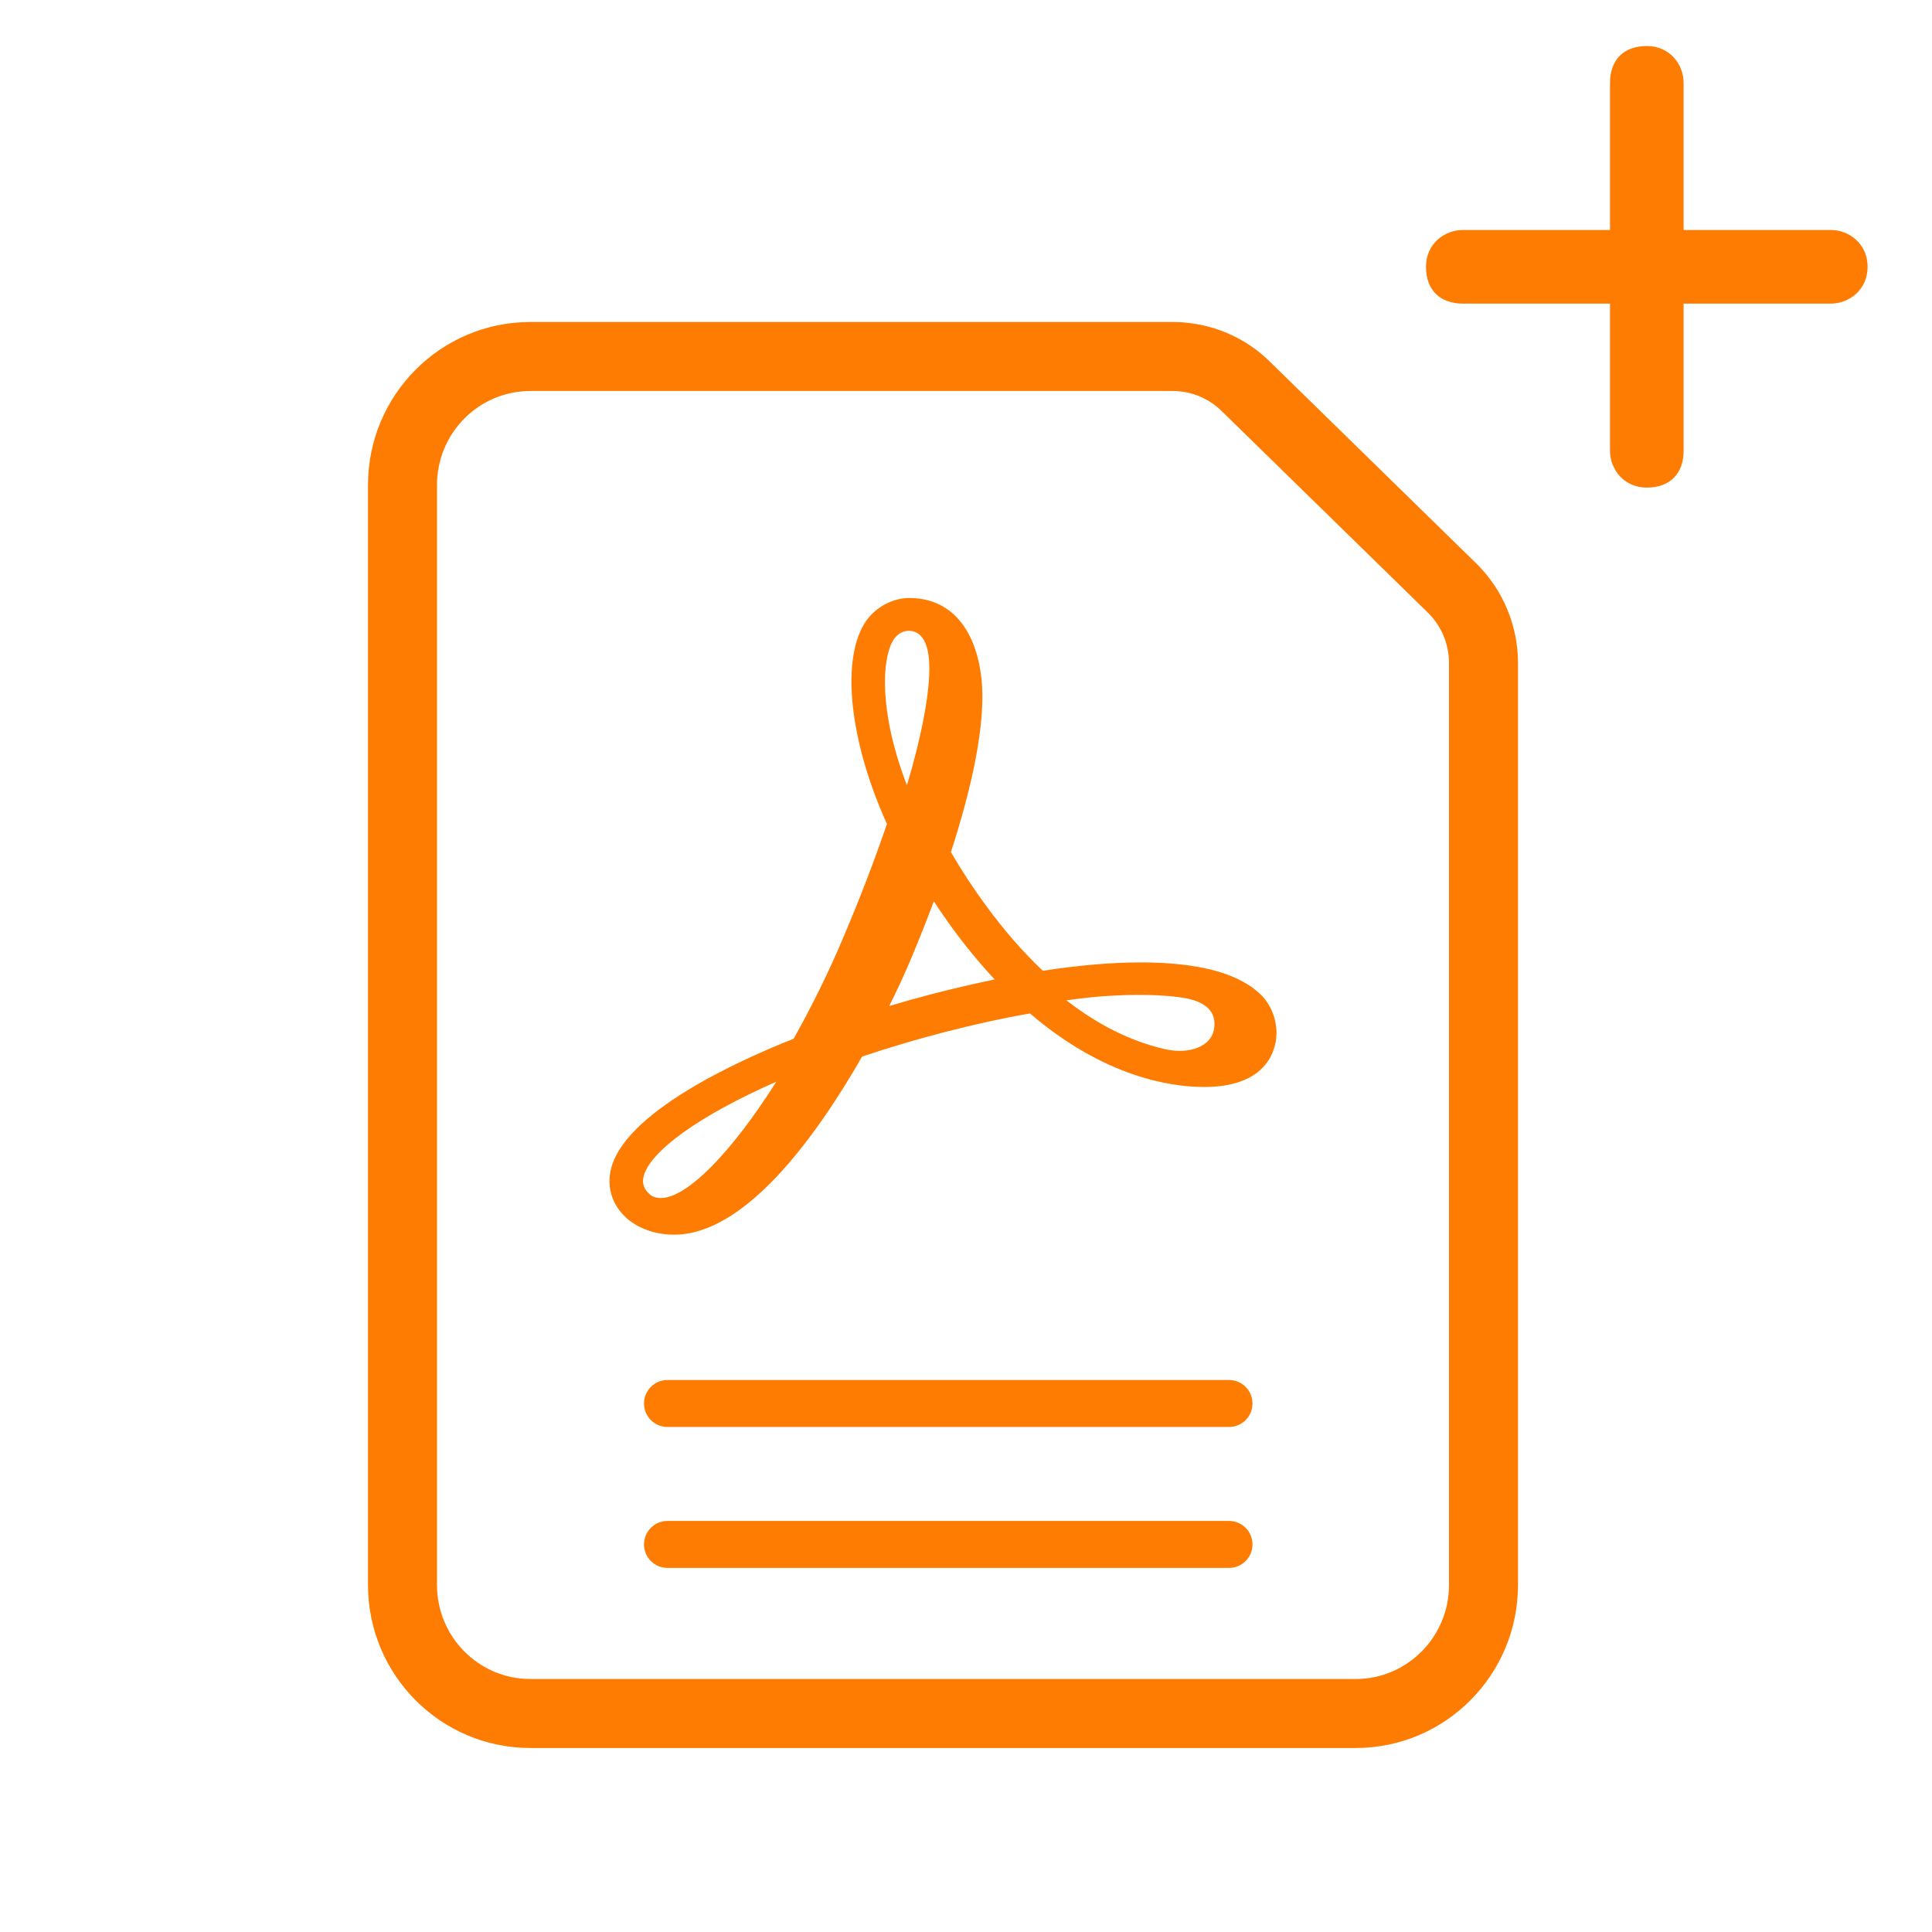
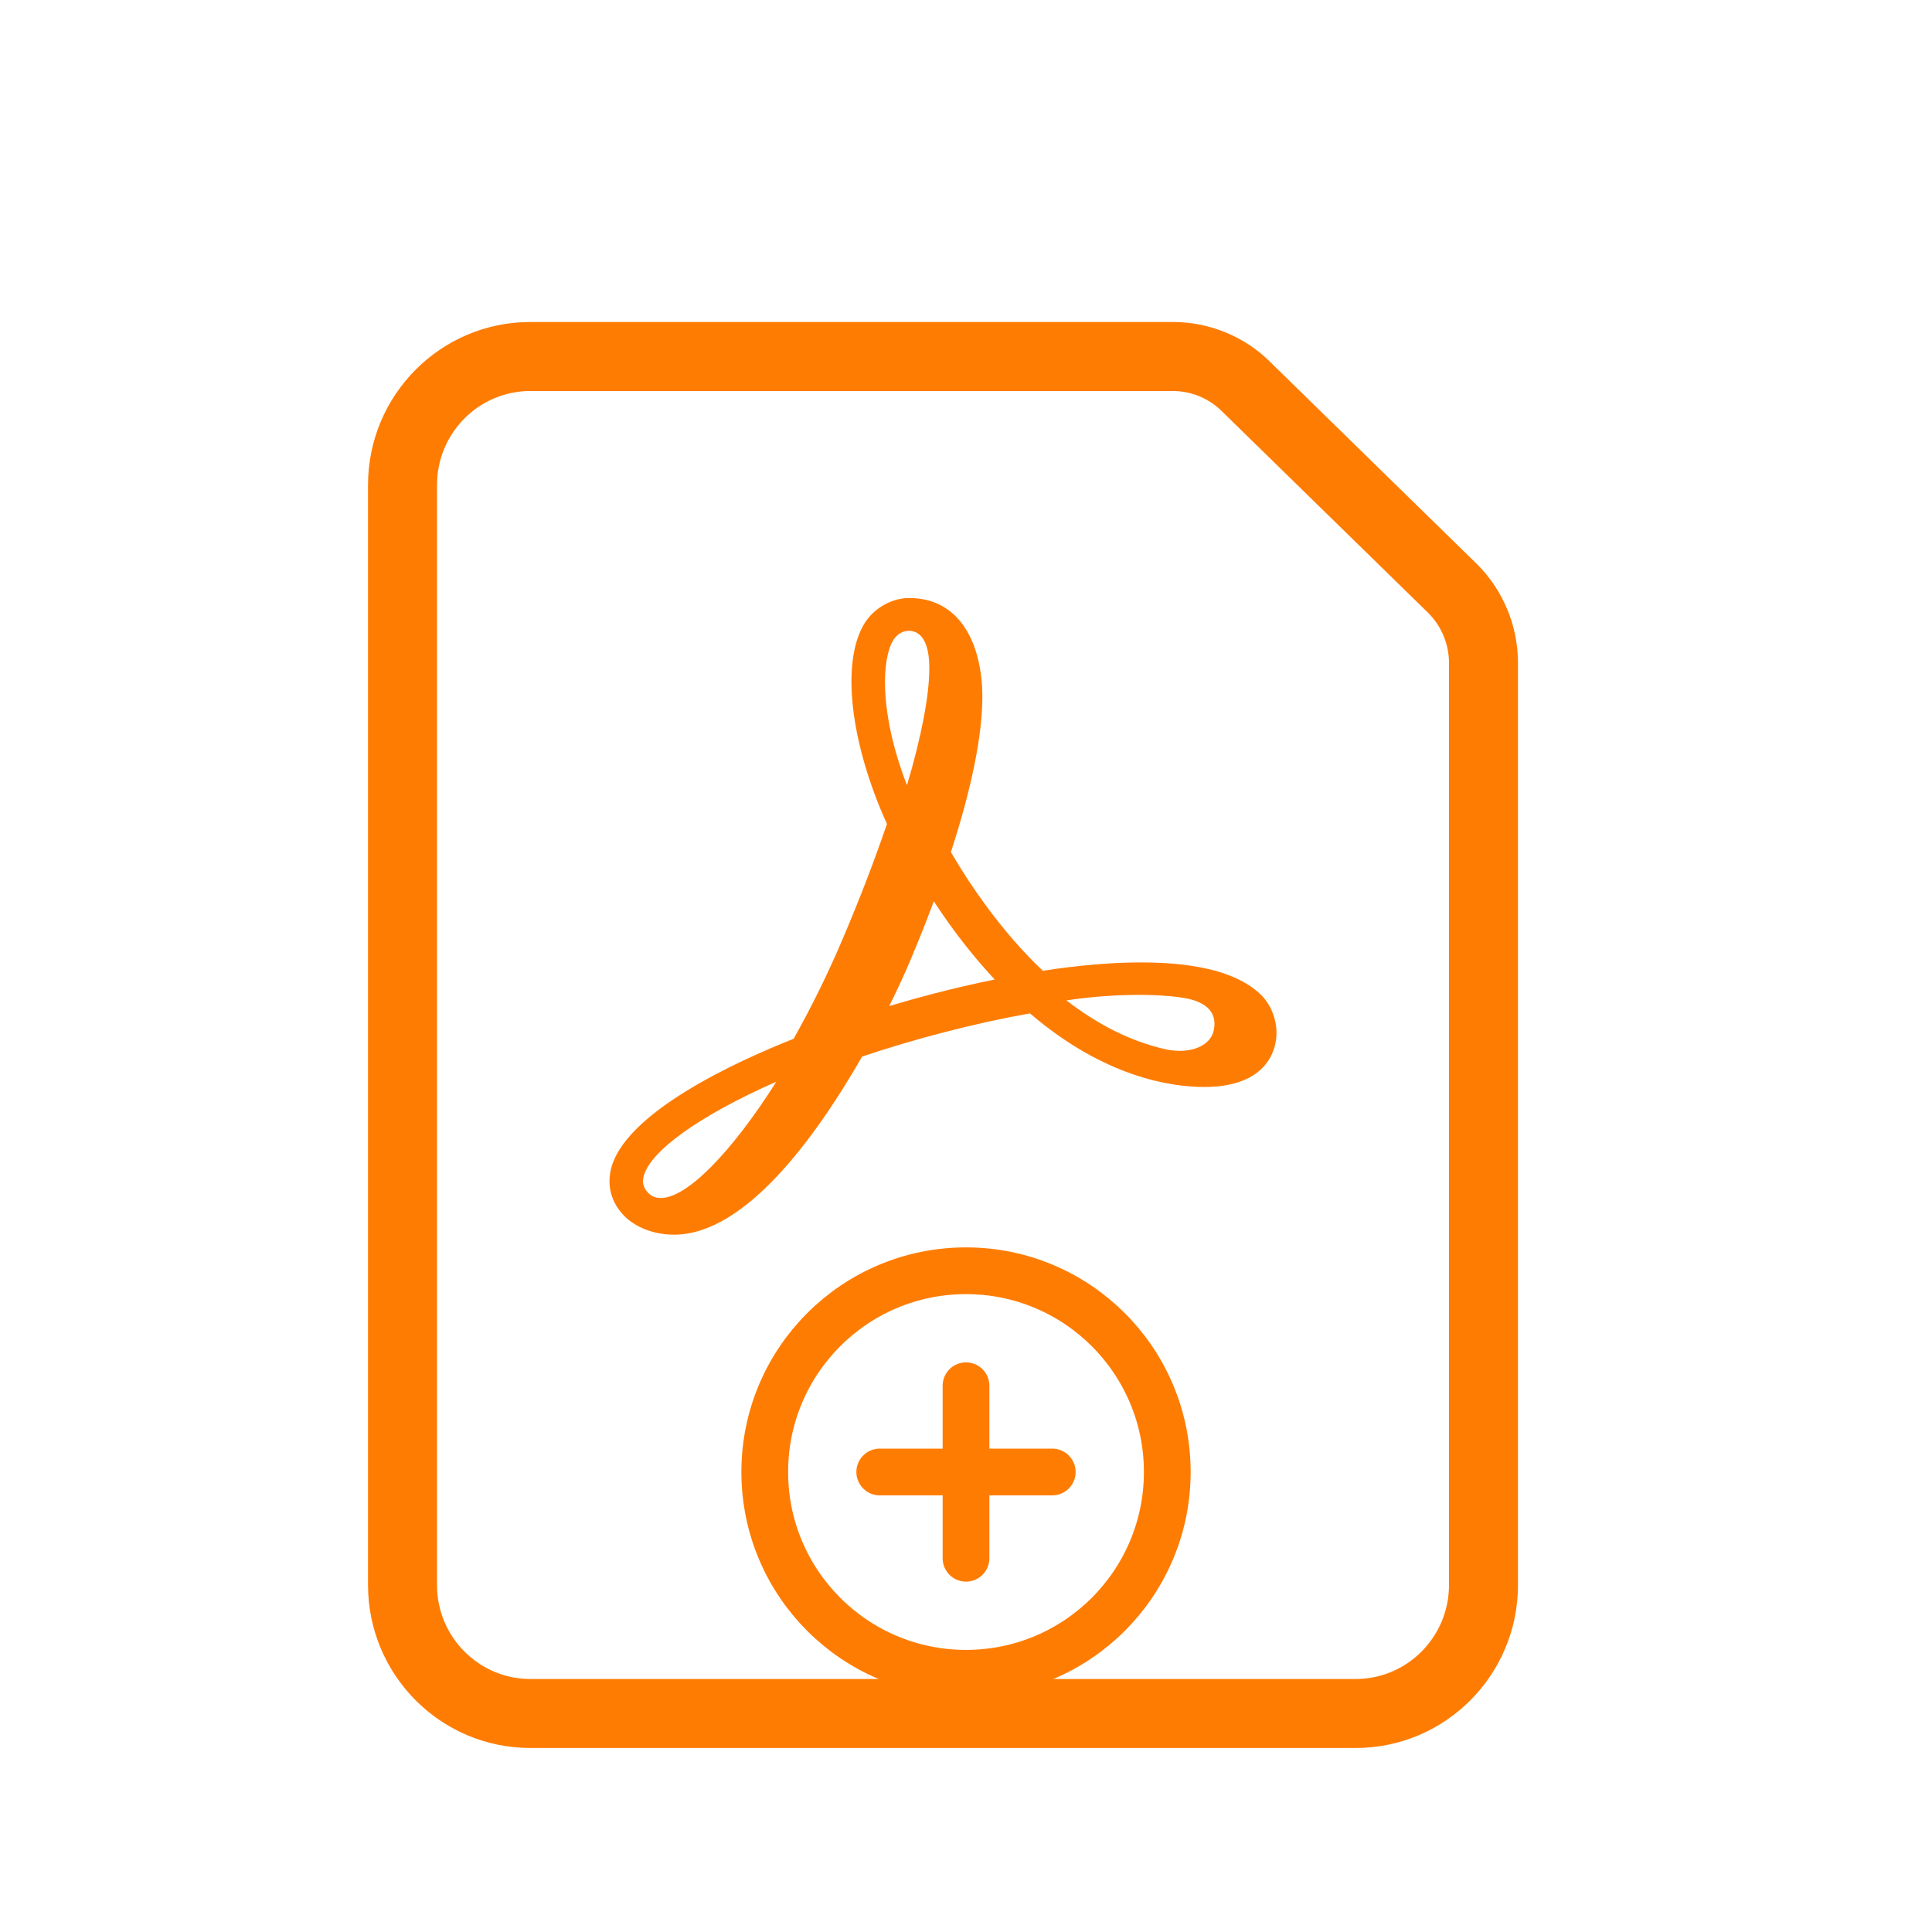
- <svg xmlns="http://www.w3.org/2000/svg" width="42" height="42" viewBox="0 0 42 42" fill="none">
-   <path d="M39.8 5H36.6V1.8C36.6 1.4 36.3 1 35.8 1C35.3 1 35 1.3 35 1.8V5H31.8C31.4 5 31 5.3 31 5.8C31 6.3 31.3 6.6 31.8 6.6H35V9.8C35 10.2 35.3 10.6 35.8 10.6C36.3 10.6 36.6 10.3 36.6 9.8V6.6H39.8C40.2 6.6 40.6 6.3 40.6 5.8C40.6 5.3 40.2 5 39.8 5Z" fill="#FF7C03" />
-   <path d="M25.498 7C26.301 7.001 27.071 7.322 27.621 7.877L32.117 12.272C32.682 12.84 32.999 13.61 33 14.413V34.456C33 36.411 31.422 38 29.47 38H11.53C9.578 38 8 36.411 8 34.456V10.544C8 8.589 9.578 7 11.53 7H25.498ZM25.497 8.5H11.53C10.409 8.5 9.5 9.415 9.5 10.544V34.456C9.5 35.585 10.409 36.5 11.53 36.5H29.47C30.591 36.5 31.5 35.585 31.5 34.456V14.413C31.5 14.007 31.339 13.617 31.053 13.33L26.572 8.95C26.287 8.662 25.9 8.501 25.497 8.5Z" fill="#FF7C03" />
-   <path d="M14.509 30H26.719C27 30 27.228 30.229 27.228 30.511C27.228 30.793 27 31.021 26.719 31.021H14.509C14.228 31.021 14 30.793 14 30.511C14 30.229 14.228 30 14.509 30ZM14.509 33.064H26.719C27 33.064 27.228 33.292 27.228 33.575C27.228 33.856 27 34.085 26.719 34.085H14.509C14.228 34.085 14 33.856 14 33.575C14 33.292 14.228 33.064 14.509 33.064Z" fill="#FF7C03" />
-   <path fill-rule="evenodd" clip-rule="evenodd" d="M16.876 23.516C15.896 25.065 14.931 26.044 14.367 26.044C14.263 26.044 14.177 26.013 14.115 25.955C14.002 25.851 13.96 25.739 13.986 25.601C14.093 25.046 15.21 24.246 16.876 23.516ZM21.589 21.3C21.168 21.387 20.733 21.488 20.291 21.602C19.974 21.684 19.653 21.774 19.331 21.87C19.502 21.527 19.659 21.188 19.796 20.864C19.976 20.437 20.145 20.01 20.301 19.593C20.437 19.803 20.579 20.007 20.723 20.204C21.009 20.593 21.317 20.965 21.623 21.292L21.589 21.3ZM19.412 13.928C19.491 13.794 19.619 13.713 19.751 13.713C20.122 13.713 20.203 14.153 20.203 14.52C20.206 15.106 20.026 16.039 19.716 17.071C19.093 15.452 19.18 14.317 19.412 13.928ZM26.388 22.39C26.334 22.666 26.043 22.845 25.646 22.845C25.537 22.845 25.424 22.831 25.31 22.804C24.58 22.633 23.881 22.287 23.183 21.747C23.837 21.649 24.389 21.628 24.757 21.628C25.177 21.628 25.56 21.657 25.806 21.707C26.121 21.771 26.477 21.942 26.388 22.39ZM27.445 21.66C26.98 21.171 26.092 20.922 24.803 20.922C24.169 20.922 23.453 20.983 22.67 21.104C22.246 20.703 21.833 20.23 21.441 19.696C21.162 19.317 20.904 18.923 20.672 18.524C21.126 17.123 21.356 15.985 21.356 15.142C21.356 14.107 20.938 13 19.765 13C19.379 13 18.985 13.229 18.783 13.569C18.282 14.412 18.483 16.147 19.281 17.913C19.003 18.724 18.7 19.513 18.329 20.389C18.017 21.128 17.645 21.884 17.252 22.582C16.056 23.055 13.512 24.202 13.27 25.469C13.198 25.849 13.321 26.207 13.618 26.478C13.71 26.563 14.059 26.841 14.654 26.841C16.186 26.841 17.714 24.76 18.742 22.968C19.326 22.773 19.923 22.596 20.517 22.442C21.168 22.273 21.797 22.134 22.39 22.031C24.013 23.42 25.455 23.63 26.177 23.63C27.17 23.63 27.541 23.208 27.676 22.852C27.855 22.389 27.681 21.909 27.445 21.66Z" fill="#FF7C03" />
+ <svg xmlns="http://www.w3.org/2000/svg" width="62" height="62" viewBox="0 0 62 62" fill="none">
+   <path d="M37.64 10.333C38.826 10.334 39.962 10.809 40.774 11.628L47.411 18.116C48.245 18.954 48.713 20.09 48.714 21.276V50.863C48.714 53.749 46.385 56.095 43.503 56.095H17.021C14.139 56.095 11.81 53.749 11.81 50.863V15.566C11.81 12.679 14.139 10.333 17.021 10.333H37.64ZM37.638 12.548H17.021C15.366 12.548 14.024 13.899 14.024 15.566V50.863C14.024 52.53 15.366 53.881 17.021 53.881H43.503C45.158 53.881 46.5 52.53 46.5 50.863V21.276C46.499 20.676 46.262 20.101 45.841 19.677L39.226 13.212C38.805 12.787 38.234 12.549 37.638 12.548Z" fill="#FF7C03" />
+   <path fill-rule="evenodd" clip-rule="evenodd" d="M24.913 34.714C23.465 37 22.041 38.445 21.208 38.445C21.055 38.445 20.928 38.4 20.837 38.315C20.669 38.162 20.607 37.995 20.646 37.793C20.805 36.973 22.454 35.792 24.913 34.714ZM31.869 31.443C31.248 31.572 30.605 31.72 29.954 31.889C29.486 32.011 29.011 32.143 28.537 32.285C28.789 31.779 29.02 31.277 29.222 30.8C29.488 30.169 29.738 29.539 29.968 28.923C30.17 29.233 30.378 29.535 30.591 29.825C31.014 30.399 31.468 30.948 31.92 31.432L31.869 31.443ZM28.656 20.561C28.773 20.363 28.961 20.244 29.156 20.244C29.704 20.244 29.823 20.892 29.823 21.434C29.828 22.299 29.562 23.676 29.105 25.2C28.186 22.81 28.314 21.135 28.656 20.561ZM38.954 33.053C38.874 33.46 38.445 33.723 37.858 33.723C37.697 33.723 37.53 33.703 37.362 33.663C36.285 33.41 35.252 32.899 34.222 32.103C35.188 31.959 36.002 31.927 36.546 31.927C37.165 31.927 37.732 31.97 38.094 32.044C38.56 32.139 39.085 32.391 38.954 33.053ZM40.514 31.975C39.828 31.252 38.516 30.885 36.615 30.885C35.679 30.885 34.622 30.975 33.465 31.153C32.839 30.561 32.229 29.863 31.651 29.076C31.238 28.515 30.858 27.935 30.516 27.345C31.186 25.276 31.525 23.597 31.525 22.353C31.525 20.825 30.908 19.191 29.177 19.191C28.608 19.191 28.025 19.528 27.727 20.03C26.988 21.275 27.284 23.836 28.463 26.442C28.053 27.64 27.605 28.806 27.057 30.097C26.596 31.189 26.048 32.305 25.468 33.336C23.702 34.034 19.947 35.727 19.589 37.597C19.483 38.157 19.665 38.686 20.103 39.087C20.238 39.213 20.754 39.622 21.633 39.622C23.894 39.622 26.149 36.55 27.667 33.906C28.53 33.617 29.41 33.356 30.287 33.129C31.248 32.879 32.177 32.675 33.053 32.521C35.447 34.572 37.576 34.882 38.642 34.882C40.108 34.882 40.656 34.259 40.856 33.734C41.12 33.05 40.862 32.341 40.514 31.975Z" fill="#FF7C03" />
+   <path d="M31 53.697C34.567 53.697 37.459 50.805 37.459 47.238C37.459 43.671 34.567 40.78 31 40.78C27.433 40.78 24.542 43.671 24.542 47.238C24.542 50.805 27.433 53.697 31 53.697Z" stroke="#FF7C03" stroke-width="1.5" stroke-linecap="round" stroke-linejoin="round" />
+   <path d="M28.232 47.238H33.768" stroke="#FF7C03" stroke-width="1.5" stroke-linecap="round" stroke-linejoin="round" />
+   <path d="M31 44.47V50.006" stroke="#FF7C03" stroke-width="1.5" stroke-linecap="round" stroke-linejoin="round" />
</svg>
